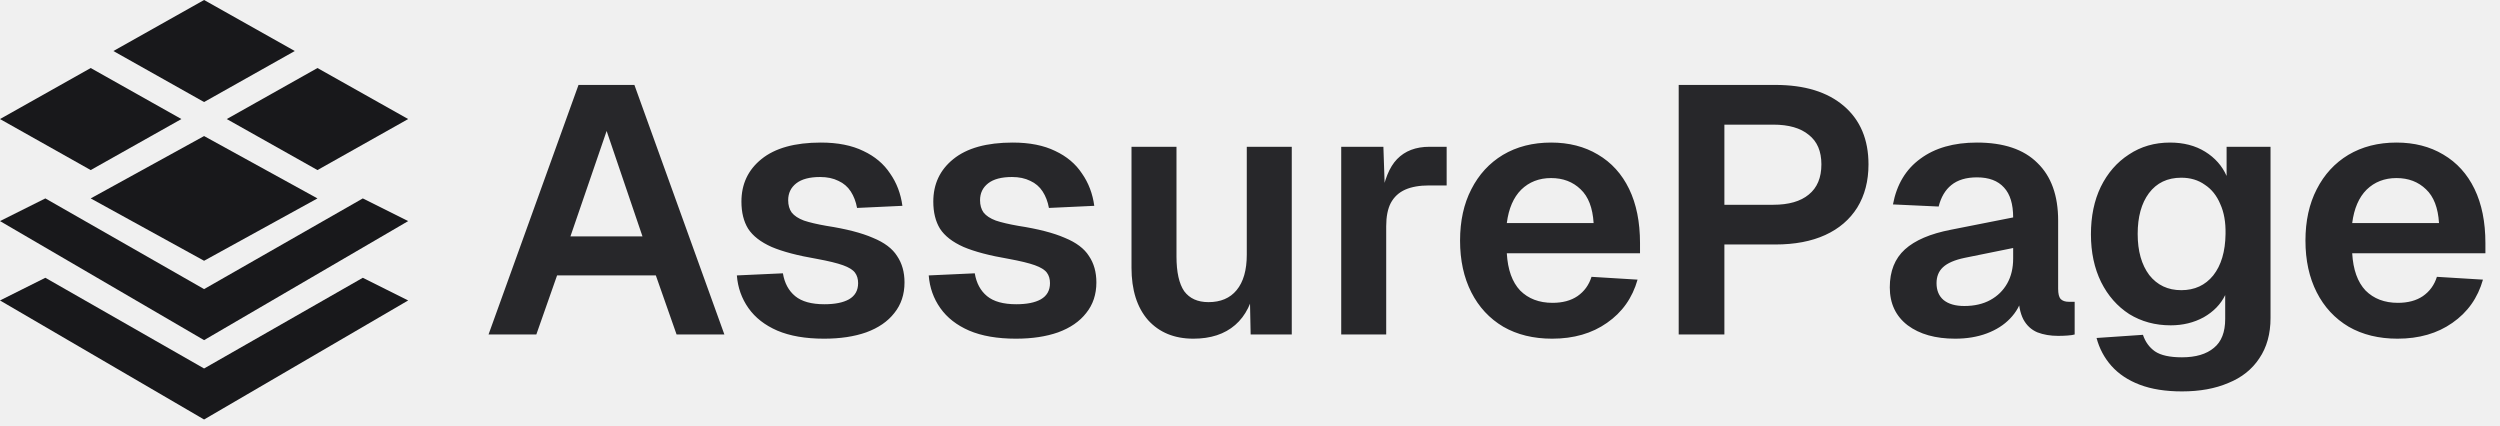
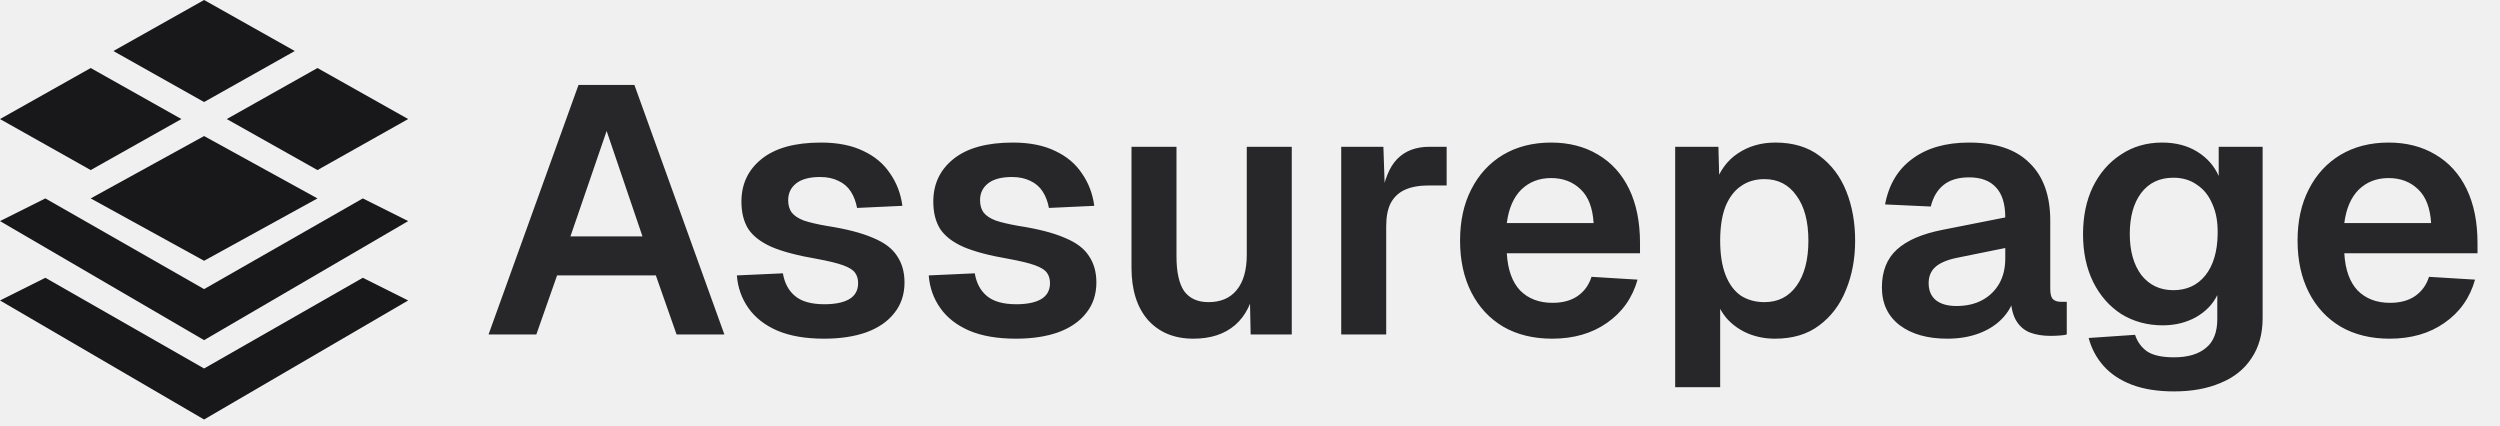
<svg xmlns="http://www.w3.org/2000/svg" width="441" height="75" viewBox="0 0 441 75" fill="none">
  <g clip-path="url(#clip0_1_2)">
-     <path d="M86.178 59L102.05 14.98H111.908L127.78 59H119.348L115.69 48.584H98.268L94.61 59H86.178ZM100.624 41.702H113.334L107.01 23.102L100.624 41.702ZM145.358 59.744C142.093 59.744 139.344 59.269 137.112 58.318C134.922 57.367 133.227 56.045 132.028 54.35C130.83 52.655 130.148 50.733 129.982 48.584L138.104 48.212C138.394 49.948 139.117 51.291 140.274 52.242C141.432 53.193 143.147 53.668 145.42 53.668C147.28 53.668 148.727 53.379 149.76 52.8C150.835 52.18 151.372 51.229 151.372 49.948C151.372 49.204 151.186 48.584 150.814 48.088C150.442 47.592 149.74 47.158 148.706 46.786C147.673 46.414 146.144 46.042 144.118 45.67C140.729 45.091 138.063 44.389 136.12 43.562C134.178 42.694 132.793 41.619 131.966 40.338C131.181 39.057 130.788 37.465 130.788 35.564C130.788 32.464 131.966 29.963 134.322 28.062C136.72 26.119 140.212 25.148 144.8 25.148C147.776 25.148 150.277 25.644 152.302 26.636C154.328 27.587 155.898 28.909 157.014 30.604C158.172 32.257 158.895 34.159 159.184 36.308L151.186 36.68C150.98 35.564 150.608 34.593 150.07 33.766C149.533 32.939 148.81 32.319 147.9 31.906C146.991 31.451 145.916 31.224 144.676 31.224C142.816 31.224 141.411 31.596 140.46 32.34C139.51 33.084 139.034 34.076 139.034 35.316C139.034 36.184 139.241 36.907 139.654 37.486C140.109 38.065 140.832 38.54 141.824 38.912C142.816 39.243 144.139 39.553 145.792 39.842C149.264 40.379 151.992 41.082 153.976 41.95C156.002 42.777 157.428 43.851 158.254 45.174C159.122 46.455 159.556 48.005 159.556 49.824C159.556 51.932 158.957 53.73 157.758 55.218C156.601 56.706 154.948 57.843 152.798 58.628C150.69 59.372 148.21 59.744 145.358 59.744ZM179.204 59.744C175.939 59.744 173.19 59.269 170.958 58.318C168.767 57.367 167.073 56.045 165.874 54.35C164.675 52.655 163.993 50.733 163.828 48.584L171.95 48.212C172.239 49.948 172.963 51.291 174.12 52.242C175.277 53.193 176.993 53.668 179.266 53.668C181.126 53.668 182.573 53.379 183.606 52.8C184.681 52.18 185.218 51.229 185.218 49.948C185.218 49.204 185.032 48.584 184.66 48.088C184.288 47.592 183.585 47.158 182.552 46.786C181.519 46.414 179.989 46.042 177.964 45.67C174.575 45.091 171.909 44.389 169.966 43.562C168.023 42.694 166.639 41.619 165.812 40.338C165.027 39.057 164.634 37.465 164.634 35.564C164.634 32.464 165.812 29.963 168.168 28.062C170.565 26.119 174.058 25.148 178.646 25.148C181.622 25.148 184.123 25.644 186.148 26.636C188.173 27.587 189.744 28.909 190.86 30.604C192.017 32.257 192.741 34.159 193.03 36.308L185.032 36.68C184.825 35.564 184.453 34.593 183.916 33.766C183.379 32.939 182.655 32.319 181.746 31.906C180.837 31.451 179.762 31.224 178.522 31.224C176.662 31.224 175.257 31.596 174.306 32.34C173.355 33.084 172.88 34.076 172.88 35.316C172.88 36.184 173.087 36.907 173.5 37.486C173.955 38.065 174.678 38.54 175.67 38.912C176.662 39.243 177.985 39.553 179.638 39.842C183.11 40.379 185.838 41.082 187.822 41.95C189.847 42.777 191.273 43.851 192.1 45.174C192.968 46.455 193.402 48.005 193.402 49.824C193.402 51.932 192.803 53.73 191.604 55.218C190.447 56.706 188.793 57.843 186.644 58.628C184.536 59.372 182.056 59.744 179.204 59.744ZM210.508 59.744C207.16 59.744 204.494 58.649 202.51 56.458C200.567 54.226 199.596 51.147 199.596 47.22V25.892H207.532V45.236C207.532 48.005 207.987 50.051 208.896 51.374C209.847 52.655 211.273 53.296 213.174 53.296C215.323 53.296 216.977 52.593 218.134 51.188C219.333 49.741 219.932 47.654 219.932 44.926V25.892H227.868V59H220.614L220.428 49.886L221.42 50.196C220.924 53.337 219.746 55.714 217.886 57.326C216.026 58.938 213.567 59.744 210.508 59.744ZM236.59 59V25.892H244.03L244.34 35.068L243.658 34.944C244.154 31.761 245.084 29.467 246.448 28.062C247.853 26.615 249.755 25.892 252.152 25.892H255.19V32.712H252.09C250.395 32.712 248.99 32.96 247.874 33.456C246.758 33.952 245.911 34.737 245.332 35.812C244.795 36.845 244.526 38.209 244.526 39.904V59H236.59ZM273.799 59.744C270.492 59.744 267.619 59.041 265.181 57.636C262.742 56.189 260.861 54.164 259.539 51.56C258.216 48.956 257.555 45.918 257.555 42.446C257.555 38.974 258.216 35.957 259.539 33.394C260.861 30.79 262.721 28.765 265.119 27.318C267.557 25.871 270.389 25.148 273.613 25.148C276.754 25.148 279.503 25.851 281.859 27.256C284.256 28.661 286.095 30.687 287.377 33.332C288.658 35.977 289.299 39.16 289.299 42.88V44.678H265.801C265.966 47.571 266.751 49.762 268.157 51.25C269.603 52.697 271.505 53.42 273.861 53.42C275.638 53.42 277.105 53.027 278.263 52.242C279.461 51.415 280.288 50.279 280.743 48.832L288.865 49.328C287.955 52.552 286.157 55.094 283.471 56.954C280.825 58.814 277.601 59.744 273.799 59.744ZM265.801 39.346H281.115C280.949 36.659 280.185 34.675 278.821 33.394C277.457 32.071 275.721 31.41 273.613 31.41C271.505 31.41 269.748 32.092 268.343 33.456C266.979 34.82 266.131 36.783 265.801 39.346ZM296.122 59V14.98H313.172C318.339 14.98 322.369 16.22 325.262 18.7C328.155 21.18 329.602 24.611 329.602 28.992C329.602 31.927 328.941 34.469 327.618 36.618C326.295 38.726 324.415 40.338 321.976 41.454C319.537 42.57 316.603 43.128 313.172 43.128H304.182V59H296.122ZM304.182 36.122H312.8C315.528 36.122 317.615 35.523 319.062 34.324C320.55 33.125 321.294 31.348 321.294 28.992C321.294 26.677 320.55 24.941 319.062 23.784C317.615 22.585 315.528 21.986 312.8 21.986H304.182V36.122ZM344.891 59.744C341.419 59.744 338.629 58.959 336.521 57.388C334.413 55.776 333.359 53.544 333.359 50.692C333.359 47.84 334.248 45.608 336.025 43.996C337.803 42.384 340.51 41.227 344.147 40.524L355.121 38.354C355.121 35.998 354.584 34.241 353.509 33.084C352.435 31.885 350.843 31.286 348.735 31.286C346.834 31.286 345.325 31.741 344.209 32.65C343.135 33.518 342.391 34.779 341.977 36.432L333.917 36.06C334.579 32.547 336.191 29.86 338.753 28C341.316 26.099 344.643 25.148 348.735 25.148C353.447 25.148 357.002 26.347 359.399 28.744C361.838 31.1 363.057 34.489 363.057 38.912V50.94C363.057 51.808 363.202 52.407 363.491 52.738C363.822 53.069 364.297 53.234 364.917 53.234H365.971V59C365.723 59.083 365.31 59.145 364.731 59.186C364.194 59.227 363.636 59.248 363.057 59.248C361.693 59.248 360.474 59.041 359.399 58.628C358.325 58.173 357.498 57.409 356.919 56.334C356.341 55.218 356.051 53.709 356.051 51.808L356.733 52.304C356.403 53.751 355.679 55.053 354.563 56.21C353.489 57.326 352.125 58.194 350.471 58.814C348.818 59.434 346.958 59.744 344.891 59.744ZM346.503 53.978C348.281 53.978 349.81 53.627 351.091 52.924C352.373 52.221 353.365 51.25 354.067 50.01C354.77 48.77 355.121 47.303 355.121 45.608V43.748L346.565 45.484C344.788 45.856 343.507 46.414 342.721 47.158C341.977 47.861 341.605 48.791 341.605 49.948C341.605 51.229 342.019 52.221 342.845 52.924C343.713 53.627 344.933 53.978 346.503 53.978ZM384.898 69.044C382.005 69.044 379.525 68.651 377.458 67.866C375.391 67.081 373.717 65.965 372.436 64.518C371.196 63.113 370.328 61.48 369.832 59.62L378.016 59.062C378.429 60.302 379.132 61.273 380.124 61.976C381.157 62.679 382.749 63.03 384.898 63.03C387.337 63.03 389.217 62.472 390.54 61.356C391.863 60.281 392.524 58.587 392.524 56.272V52.056C391.739 53.668 390.478 54.97 388.742 55.962C387.006 56.913 385.063 57.388 382.914 57.388C380.186 57.388 377.747 56.727 375.598 55.404C373.49 54.04 371.837 52.159 370.638 49.762C369.439 47.323 368.84 44.513 368.84 41.33C368.84 38.147 369.419 35.357 370.576 32.96C371.775 30.521 373.428 28.62 375.536 27.256C377.644 25.851 380.062 25.148 382.79 25.148C385.187 25.148 387.254 25.685 388.99 26.76C390.726 27.835 391.987 29.261 392.772 31.038V25.892H400.522V56.086C400.522 58.897 399.861 61.273 398.538 63.216C397.257 65.159 395.438 66.605 393.082 67.556C390.767 68.548 388.039 69.044 384.898 69.044ZM384.774 51.188C387.13 51.188 389.011 50.32 390.416 48.584C391.821 46.807 392.545 44.368 392.586 41.268C392.627 39.201 392.317 37.445 391.656 35.998C391.036 34.51 390.127 33.373 388.928 32.588C387.771 31.761 386.386 31.348 384.774 31.348C382.335 31.348 380.434 32.257 379.07 34.076C377.747 35.853 377.086 38.251 377.086 41.268C377.086 44.285 377.768 46.703 379.132 48.522C380.537 50.299 382.418 51.188 384.774 51.188ZM422.926 59.744C419.619 59.744 416.746 59.041 414.308 57.636C411.869 56.189 409.988 54.164 408.666 51.56C407.343 48.956 406.682 45.918 406.682 42.446C406.682 38.974 407.343 35.957 408.666 33.394C409.988 30.79 411.848 28.765 414.246 27.318C416.684 25.871 419.516 25.148 422.74 25.148C425.881 25.148 428.63 25.851 430.986 27.256C433.383 28.661 435.222 30.687 436.504 33.332C437.785 35.977 438.426 39.16 438.426 42.88V44.678H414.928C415.093 47.571 415.878 49.762 417.284 51.25C418.73 52.697 420.632 53.42 422.988 53.42C424.765 53.42 426.232 53.027 427.39 52.242C428.588 51.415 429.415 50.279 429.87 48.832L437.992 49.328C437.082 52.552 435.284 55.094 432.598 56.954C429.952 58.814 426.728 59.744 422.926 59.744ZM414.928 39.346H430.242C430.076 36.659 429.312 34.675 427.948 33.394C426.584 32.071 424.848 31.41 422.74 31.41C420.632 31.41 418.875 32.092 417.47 33.456C416.106 34.82 415.258 36.783 414.928 39.346Z" fill="#27272A" />
+     <path d="M86.178 59L102.05 14.98H111.908L127.78 59H119.348L115.69 48.584H98.268L94.61 59H86.178ZM100.624 41.702H113.334L107.01 23.102L100.624 41.702ZM145.358 59.744C142.093 59.744 139.344 59.269 137.112 58.318C134.922 57.367 133.227 56.045 132.028 54.35C130.83 52.655 130.148 50.733 129.982 48.584L138.104 48.212C138.394 49.948 139.117 51.291 140.274 52.242C141.432 53.193 143.147 53.668 145.42 53.668C147.28 53.668 148.727 53.379 149.76 52.8C150.835 52.18 151.372 51.229 151.372 49.948C151.372 49.204 151.186 48.584 150.814 48.088C150.442 47.592 149.74 47.158 148.706 46.786C147.673 46.414 146.144 46.042 144.118 45.67C140.729 45.091 138.063 44.389 136.12 43.562C134.178 42.694 132.793 41.619 131.966 40.338C131.181 39.057 130.788 37.465 130.788 35.564C130.788 32.464 131.966 29.963 134.322 28.062C136.72 26.119 140.212 25.148 144.8 25.148C147.776 25.148 150.277 25.644 152.302 26.636C154.328 27.587 155.898 28.909 157.014 30.604C158.172 32.257 158.895 34.159 159.184 36.308L151.186 36.68C150.98 35.564 150.608 34.593 150.07 33.766C149.533 32.939 148.81 32.319 147.9 31.906C146.991 31.451 145.916 31.224 144.676 31.224C142.816 31.224 141.411 31.596 140.46 32.34C139.51 33.084 139.034 34.076 139.034 35.316C139.034 36.184 139.241 36.907 139.654 37.486C140.109 38.065 140.832 38.54 141.824 38.912C142.816 39.243 144.139 39.553 145.792 39.842C149.264 40.379 151.992 41.082 153.976 41.95C156.002 42.777 157.428 43.851 158.254 45.174C159.122 46.455 159.556 48.005 159.556 49.824C159.556 51.932 158.957 53.73 157.758 55.218C156.601 56.706 154.948 57.843 152.798 58.628C150.69 59.372 148.21 59.744 145.358 59.744ZM179.204 59.744C175.939 59.744 173.19 59.269 170.958 58.318C168.767 57.367 167.073 56.045 165.874 54.35C164.675 52.655 163.993 50.733 163.828 48.584L171.95 48.212C172.239 49.948 172.963 51.291 174.12 52.242C175.277 53.193 176.993 53.668 179.266 53.668C181.126 53.668 182.573 53.379 183.606 52.8C184.681 52.18 185.218 51.229 185.218 49.948C185.218 49.204 185.032 48.584 184.66 48.088C184.288 47.592 183.585 47.158 182.552 46.786C181.519 46.414 179.989 46.042 177.964 45.67C174.575 45.091 171.909 44.389 169.966 43.562C168.023 42.694 166.639 41.619 165.812 40.338C165.027 39.057 164.634 37.465 164.634 35.564C164.634 32.464 165.812 29.963 168.168 28.062C170.565 26.119 174.058 25.148 178.646 25.148C181.622 25.148 184.123 25.644 186.148 26.636C188.173 27.587 189.744 28.909 190.86 30.604C192.017 32.257 192.741 34.159 193.03 36.308L185.032 36.68C184.825 35.564 184.453 34.593 183.916 33.766C183.379 32.939 182.655 32.319 181.746 31.906C180.837 31.451 179.762 31.224 178.522 31.224C176.662 31.224 175.257 31.596 174.306 32.34C173.355 33.084 172.88 34.076 172.88 35.316C172.88 36.184 173.087 36.907 173.5 37.486C173.955 38.065 174.678 38.54 175.67 38.912C176.662 39.243 177.985 39.553 179.638 39.842C183.11 40.379 185.838 41.082 187.822 41.95C189.847 42.777 191.273 43.851 192.1 45.174C192.968 46.455 193.402 48.005 193.402 49.824C193.402 51.932 192.803 53.73 191.604 55.218C190.447 56.706 188.793 57.843 186.644 58.628C184.536 59.372 182.056 59.744 179.204 59.744ZM210.508 59.744C207.16 59.744 204.494 58.649 202.51 56.458C200.567 54.226 199.596 51.147 199.596 47.22V25.892H207.532V45.236C207.532 48.005 207.987 50.051 208.896 51.374C209.847 52.655 211.273 53.296 213.174 53.296C215.323 53.296 216.977 52.593 218.134 51.188C219.333 49.741 219.932 47.654 219.932 44.926V25.892H227.868V59H220.614L220.428 49.886L221.42 50.196C220.924 53.337 219.746 55.714 217.886 57.326C216.026 58.938 213.567 59.744 210.508 59.744ZM236.59 59V25.892H244.03L244.34 35.068L243.658 34.944C244.154 31.761 245.084 29.467 246.448 28.062C247.853 26.615 249.755 25.892 252.152 25.892H255.19V32.712H252.09C250.395 32.712 248.99 32.96 247.874 33.456C246.758 33.952 245.911 34.737 245.332 35.812C244.795 36.845 244.526 38.209 244.526 39.904V59H236.59ZM273.799 59.744C270.492 59.744 267.619 59.041 265.181 57.636C262.742 56.189 260.861 54.164 259.539 51.56C258.216 48.956 257.555 45.918 257.555 42.446C257.555 38.974 258.216 35.957 259.539 33.394C260.861 30.79 262.721 28.765 265.119 27.318C267.557 25.871 270.389 25.148 273.613 25.148C276.754 25.148 279.503 25.851 281.859 27.256C284.256 28.661 286.095 30.687 287.377 33.332C288.658 35.977 289.299 39.16 289.299 42.88V44.678H265.801C265.966 47.571 266.751 49.762 268.157 51.25C269.603 52.697 271.505 53.42 273.861 53.42C275.638 53.42 277.105 53.027 278.263 52.242C279.461 51.415 280.288 50.279 280.743 48.832L288.865 49.328C287.955 52.552 286.157 55.094 283.471 56.954C280.825 58.814 277.601 59.744 273.799 59.744ZM265.801 39.346H281.115C280.949 36.659 280.185 34.675 278.821 33.394C277.457 32.071 275.721 31.41 273.613 31.41C271.505 31.41 269.748 32.092 268.343 33.456C266.979 34.82 266.131 36.783 265.801 39.346ZM295.502 68.3V25.892H303.128L303.314 32.96L302.508 32.588C303.335 30.149 304.678 28.31 306.538 27.07C308.439 25.789 310.651 25.148 313.172 25.148C316.313 25.148 318.917 25.933 320.984 27.504C323.092 29.075 324.663 31.162 325.696 33.766C326.729 36.37 327.246 39.263 327.246 42.446C327.246 45.629 326.709 48.522 325.634 51.126C324.601 53.73 323.03 55.817 320.922 57.388C318.855 58.959 316.251 59.744 313.11 59.744C311.457 59.744 309.907 59.455 308.46 58.876C307.055 58.297 305.835 57.471 304.802 56.396C303.81 55.321 303.107 54.061 302.694 52.614L303.438 51.994V68.3H295.502ZM311.25 53.296C313.647 53.296 315.528 52.345 316.892 50.444C318.297 48.501 319 45.835 319 42.446C319 39.057 318.297 36.411 316.892 34.51C315.528 32.567 313.647 31.596 311.25 31.596C309.638 31.596 308.253 32.009 307.096 32.836C305.939 33.621 305.029 34.82 304.368 36.432C303.748 38.044 303.438 40.049 303.438 42.446C303.438 44.843 303.748 46.848 304.368 48.46C304.988 50.072 305.877 51.291 307.034 52.118C308.233 52.903 309.638 53.296 311.25 53.296ZM343.499 59.744C340.027 59.744 337.237 58.959 335.129 57.388C333.021 55.776 331.967 53.544 331.967 50.692C331.967 47.84 332.855 45.608 334.633 43.996C336.41 42.384 339.117 41.227 342.755 40.524L353.729 38.354C353.729 35.998 353.191 34.241 352.117 33.084C351.042 31.885 349.451 31.286 347.343 31.286C345.441 31.286 343.933 31.741 342.817 32.65C341.742 33.518 340.998 34.779 340.585 36.432L332.525 36.06C333.186 32.547 334.798 29.86 337.361 28C339.923 26.099 343.251 25.148 347.343 25.148C352.055 25.148 355.609 26.347 358.007 28.744C360.445 31.1 361.665 34.489 361.665 38.912V50.94C361.665 51.808 361.809 52.407 362.099 52.738C362.429 53.069 362.905 53.234 363.525 53.234H364.579V59C364.331 59.083 363.917 59.145 363.339 59.186C362.801 59.227 362.243 59.248 361.665 59.248C360.301 59.248 359.081 59.041 358.007 58.628C356.932 58.173 356.105 57.409 355.527 56.334C354.948 55.218 354.659 53.709 354.659 51.808L355.341 52.304C355.01 53.751 354.287 55.053 353.171 56.21C352.096 57.326 350.732 58.194 349.079 58.814C347.425 59.434 345.565 59.744 343.499 59.744ZM345.111 53.978C346.888 53.978 348.417 53.627 349.699 52.924C350.98 52.221 351.972 51.25 352.675 50.01C353.377 48.77 353.729 47.303 353.729 45.608V43.748L345.173 45.484C343.395 45.856 342.114 46.414 341.329 47.158C340.585 47.861 340.213 48.791 340.213 49.948C340.213 51.229 340.626 52.221 341.453 52.924C342.321 53.627 343.54 53.978 345.111 53.978ZM383.505 69.044C380.612 69.044 378.132 68.651 376.065 67.866C373.999 67.081 372.325 65.965 371.043 64.518C369.803 63.113 368.935 61.48 368.439 59.62L376.623 59.062C377.037 60.302 377.739 61.273 378.731 61.976C379.765 62.679 381.356 63.03 383.505 63.03C385.944 63.03 387.825 62.472 389.147 61.356C390.47 60.281 391.131 58.587 391.131 56.272V52.056C390.346 53.668 389.085 54.97 387.349 55.962C385.613 56.913 383.671 57.388 381.521 57.388C378.793 57.388 376.355 56.727 374.205 55.404C372.097 54.04 370.444 52.159 369.245 49.762C368.047 47.323 367.447 44.513 367.447 41.33C367.447 38.147 368.026 35.357 369.183 32.96C370.382 30.521 372.035 28.62 374.143 27.256C376.251 25.851 378.669 25.148 381.397 25.148C383.795 25.148 385.861 25.685 387.597 26.76C389.333 27.835 390.594 29.261 391.379 31.038V25.892H399.129V56.086C399.129 58.897 398.468 61.273 397.145 63.216C395.864 65.159 394.045 66.605 391.689 67.556C389.375 68.548 386.647 69.044 383.505 69.044ZM383.381 51.188C385.737 51.188 387.618 50.32 389.023 48.584C390.429 46.807 391.152 44.368 391.193 41.268C391.235 39.201 390.925 37.445 390.263 35.998C389.643 34.51 388.734 33.373 387.535 32.588C386.378 31.761 384.993 31.348 383.381 31.348C380.943 31.348 379.041 32.257 377.677 34.076C376.355 35.853 375.693 38.251 375.693 41.268C375.693 44.285 376.375 46.703 377.739 48.522C379.145 50.299 381.025 51.188 383.381 51.188ZM421.533 59.744C418.226 59.744 415.354 59.041 412.915 57.636C410.476 56.189 408.596 54.164 407.273 51.56C405.95 48.956 405.289 45.918 405.289 42.446C405.289 38.974 405.95 35.957 407.273 33.394C408.596 30.79 410.456 28.765 412.853 27.318C415.292 25.871 418.123 25.148 421.347 25.148C424.488 25.148 427.237 25.851 429.593 27.256C431.99 28.661 433.83 30.687 435.111 33.332C436.392 35.977 437.033 39.16 437.033 42.88V44.678H413.535C413.7 47.571 414.486 49.762 415.891 51.25C417.338 52.697 419.239 53.42 421.595 53.42C423.372 53.42 424.84 53.027 425.997 52.242C427.196 51.415 428.022 50.279 428.477 48.832L436.599 49.328C435.69 52.552 433.892 55.094 431.205 56.954C428.56 58.814 425.336 59.744 421.533 59.744ZM413.535 39.346H428.849C428.684 36.659 427.919 34.675 426.555 33.394C425.191 32.071 423.455 31.41 421.347 31.41C419.239 31.41 417.482 32.092 416.077 33.456C414.713 34.82 413.866 36.783 413.535 39.346Z" fill="#27272A" />
    <path d="M36 0L52 9L36 18L20 9L36 0ZM16 12L32 21L16 30L0 21L16 12ZM56 12L72 21L56 30L40 21L56 12ZM36 24L56 35L36 46L16 35L36 24ZM0 39L8 35L36 51L64 35L72 39L36 60L0 39ZM0 53L8 49L36 65L64 49L72 53L36 74L0 53Z" fill="#18181B" />
  </g>
  <defs>
    <clipPath id="clip0_1_2">
      <rect width="441" height="75" fill="white" />
    </clipPath>
  </defs>
</svg>
